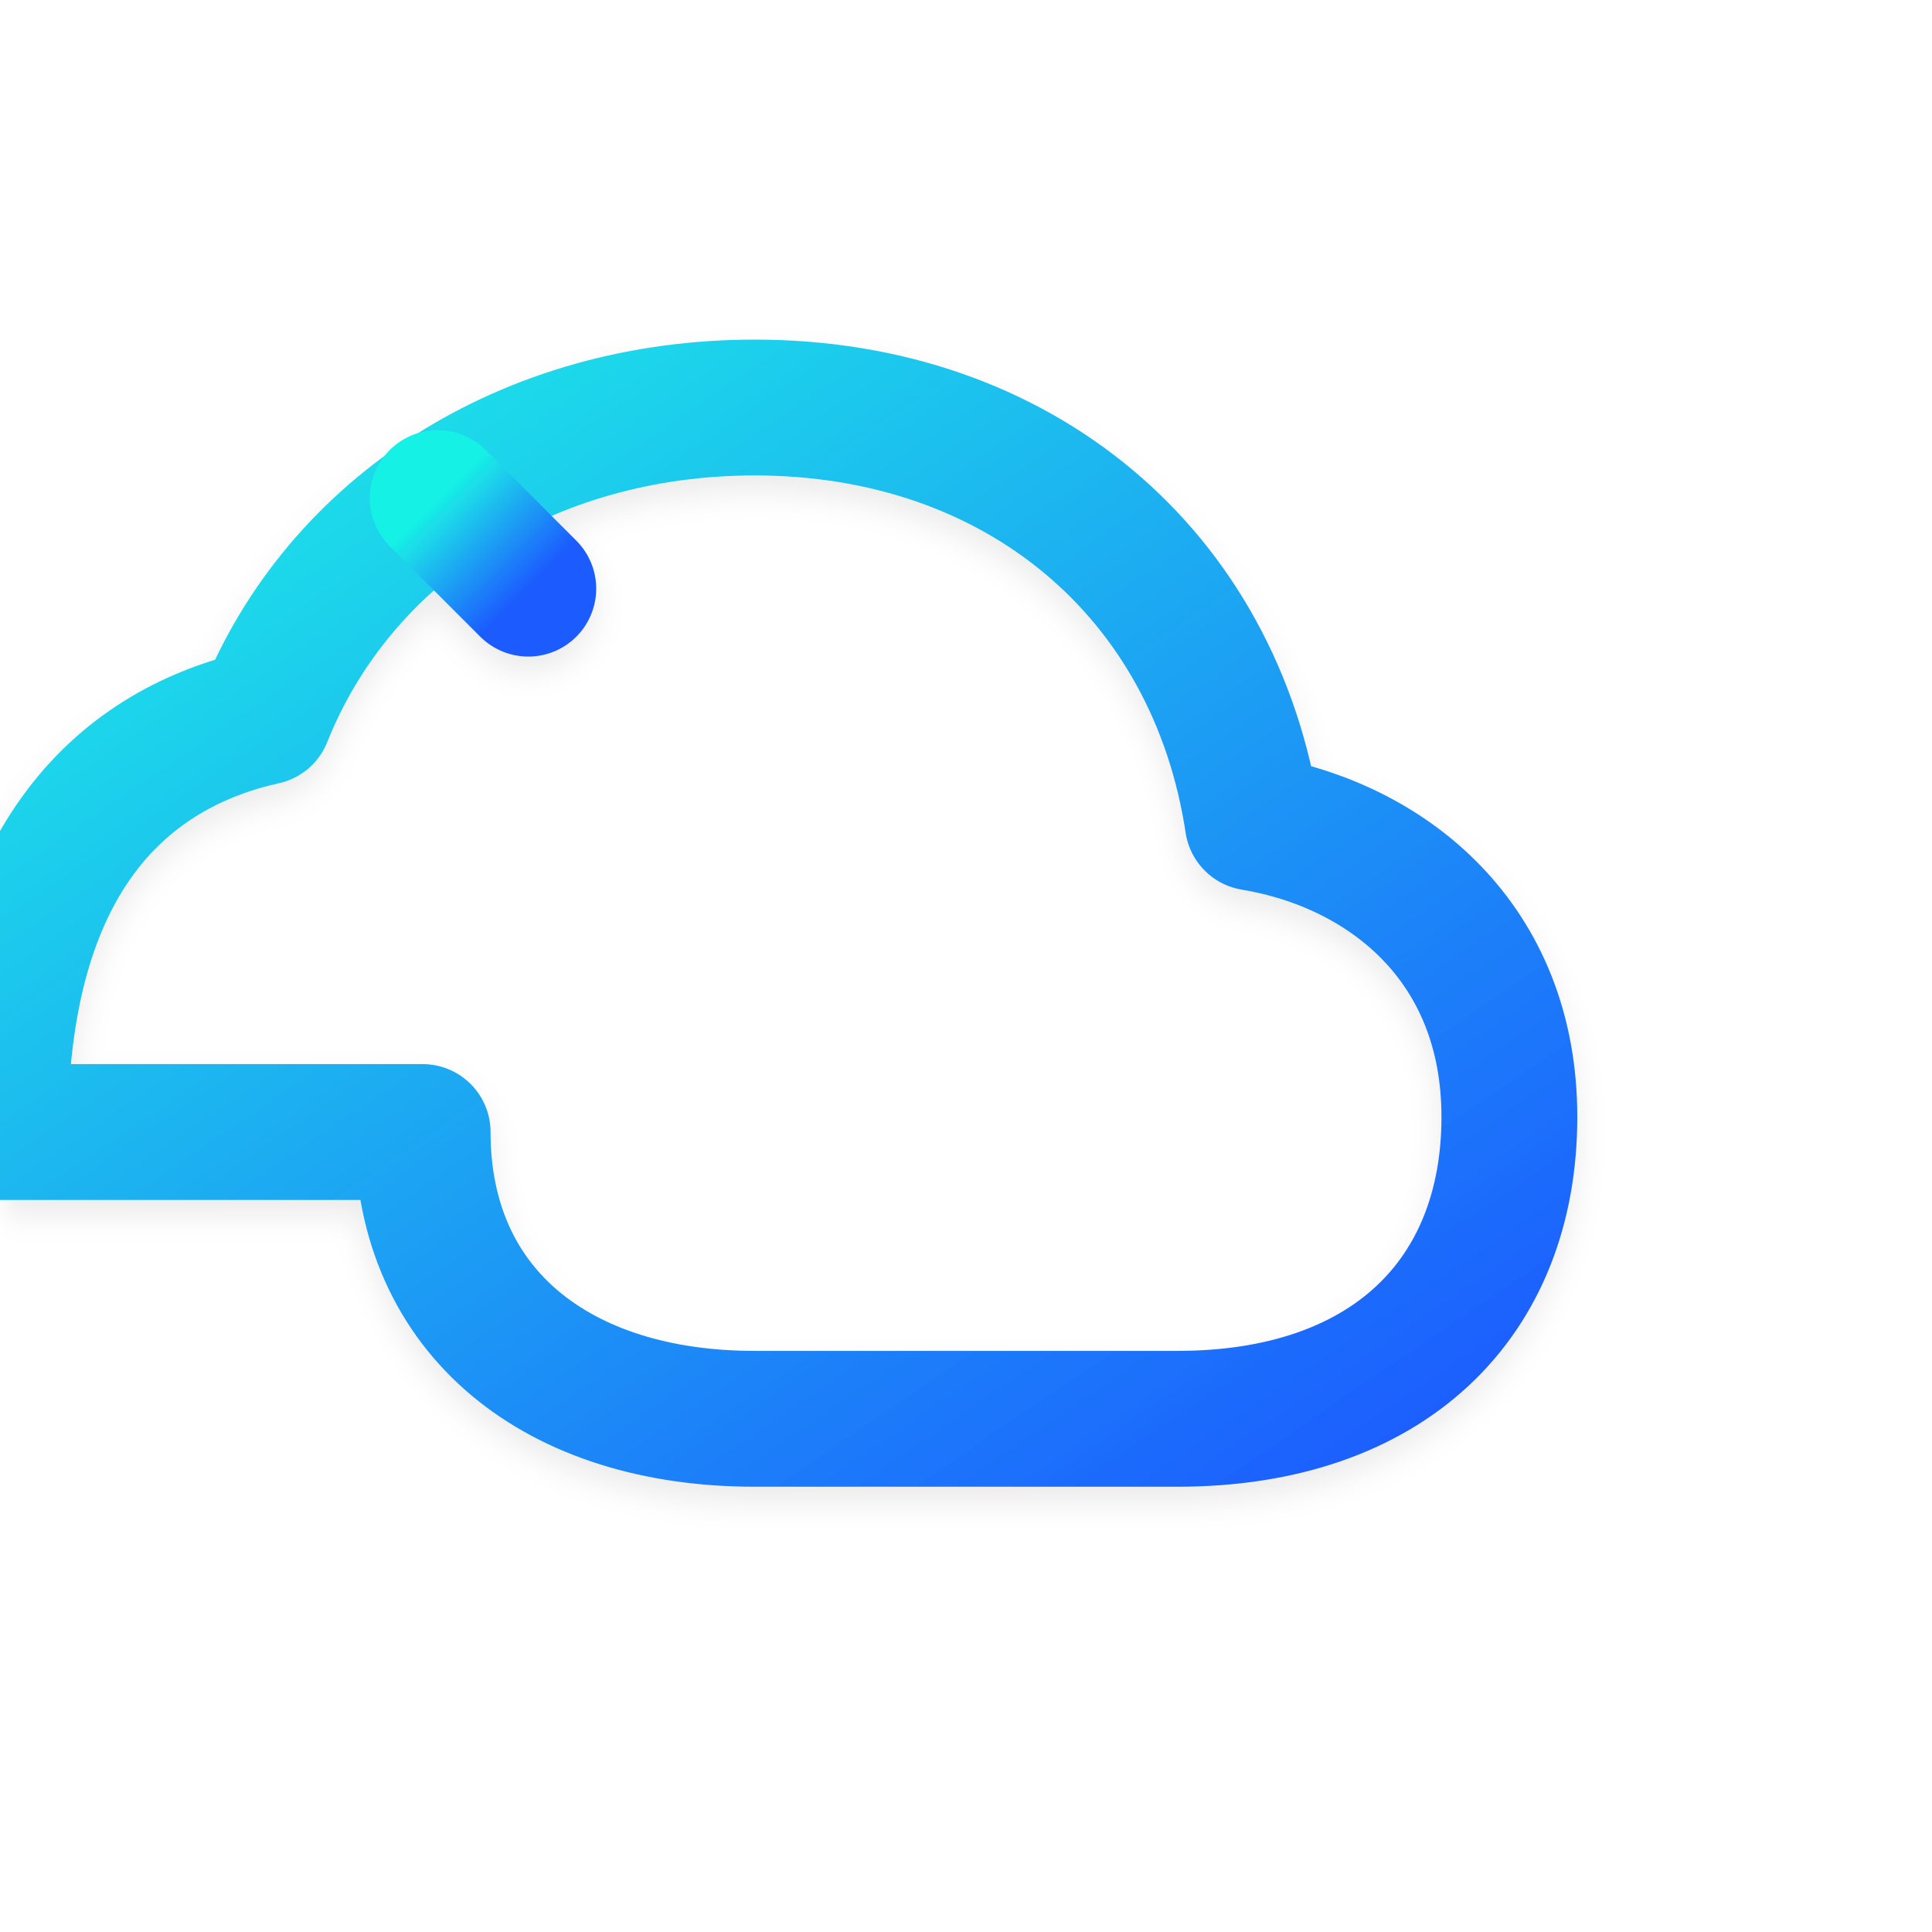
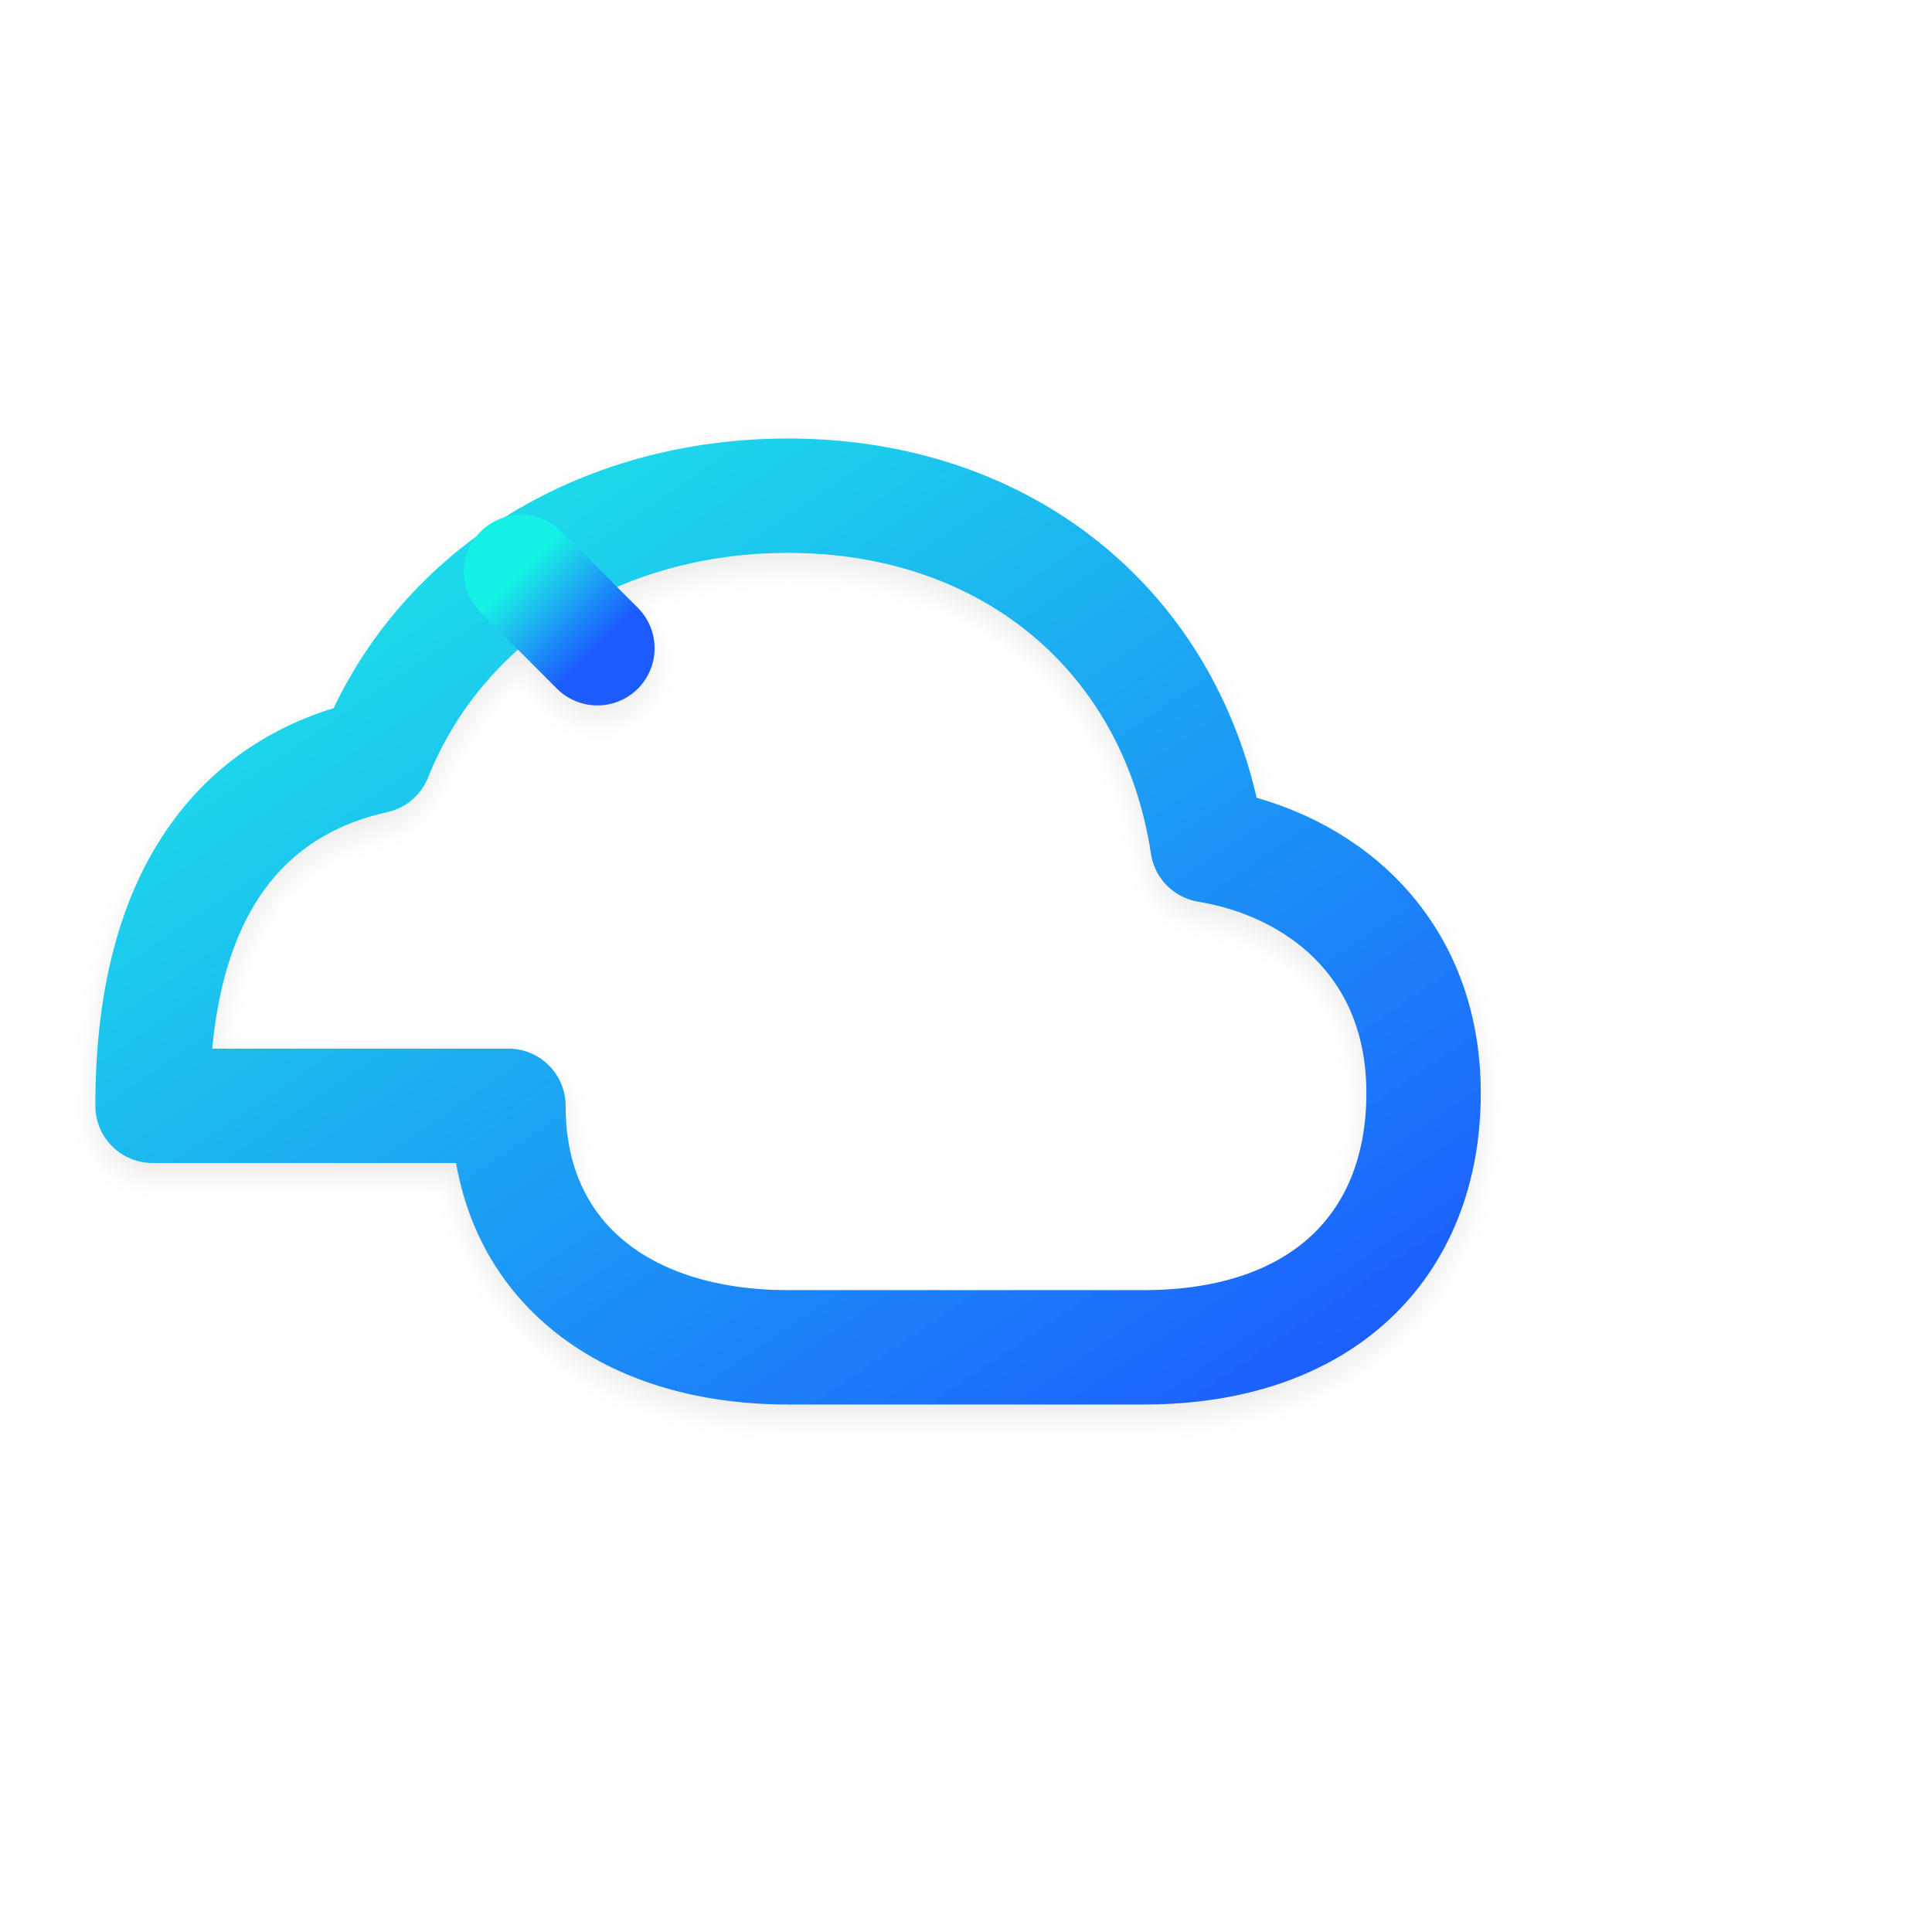
- <svg xmlns="http://www.w3.org/2000/svg" width="256" height="256" viewBox="0 0 256 256" role="img" aria-label="麦包AI Logo">
+ <svg xmlns="http://www.w3.org/2000/svg" width="256" height="256" viewBox="-24 -24 304 304" role="img" aria-label="麦包AI Logo" preserveAspectRatio="xMidYMid meet">
  <defs>
    <linearGradient id="g" x1="0" y1="0" x2="1" y2="1">
      <stop offset="0%" stop-color="#19F1E6" />
      <stop offset="100%" stop-color="#1E5BFF" />
    </linearGradient>
    <filter id="s" x="-20%" y="-20%" width="140%" height="140%">
      <feDropShadow dx="0" dy="2" stdDeviation="2" flood-color="#000" flood-opacity="0.08" />
    </filter>
  </defs>
  <g fill="none" stroke="url(#g)" stroke-linecap="round" stroke-linejoin="round" filter="url(#s)">
    <path d="M56 150c0 24 18 38 44 38h56c28 0 44-16 44-40 0-23-16-36-34-39-5-33-31-55-66-55-30 0-55 16-65 41-18 4-35 18-35 55z" stroke-width="18" />
    <path d="M104 62v-18" stroke-width="18" />
    <path d="M70 78l-12-12" stroke-width="18" />
    <path d="M148 62v-18" stroke-width="18" />
  </g>
</svg>
